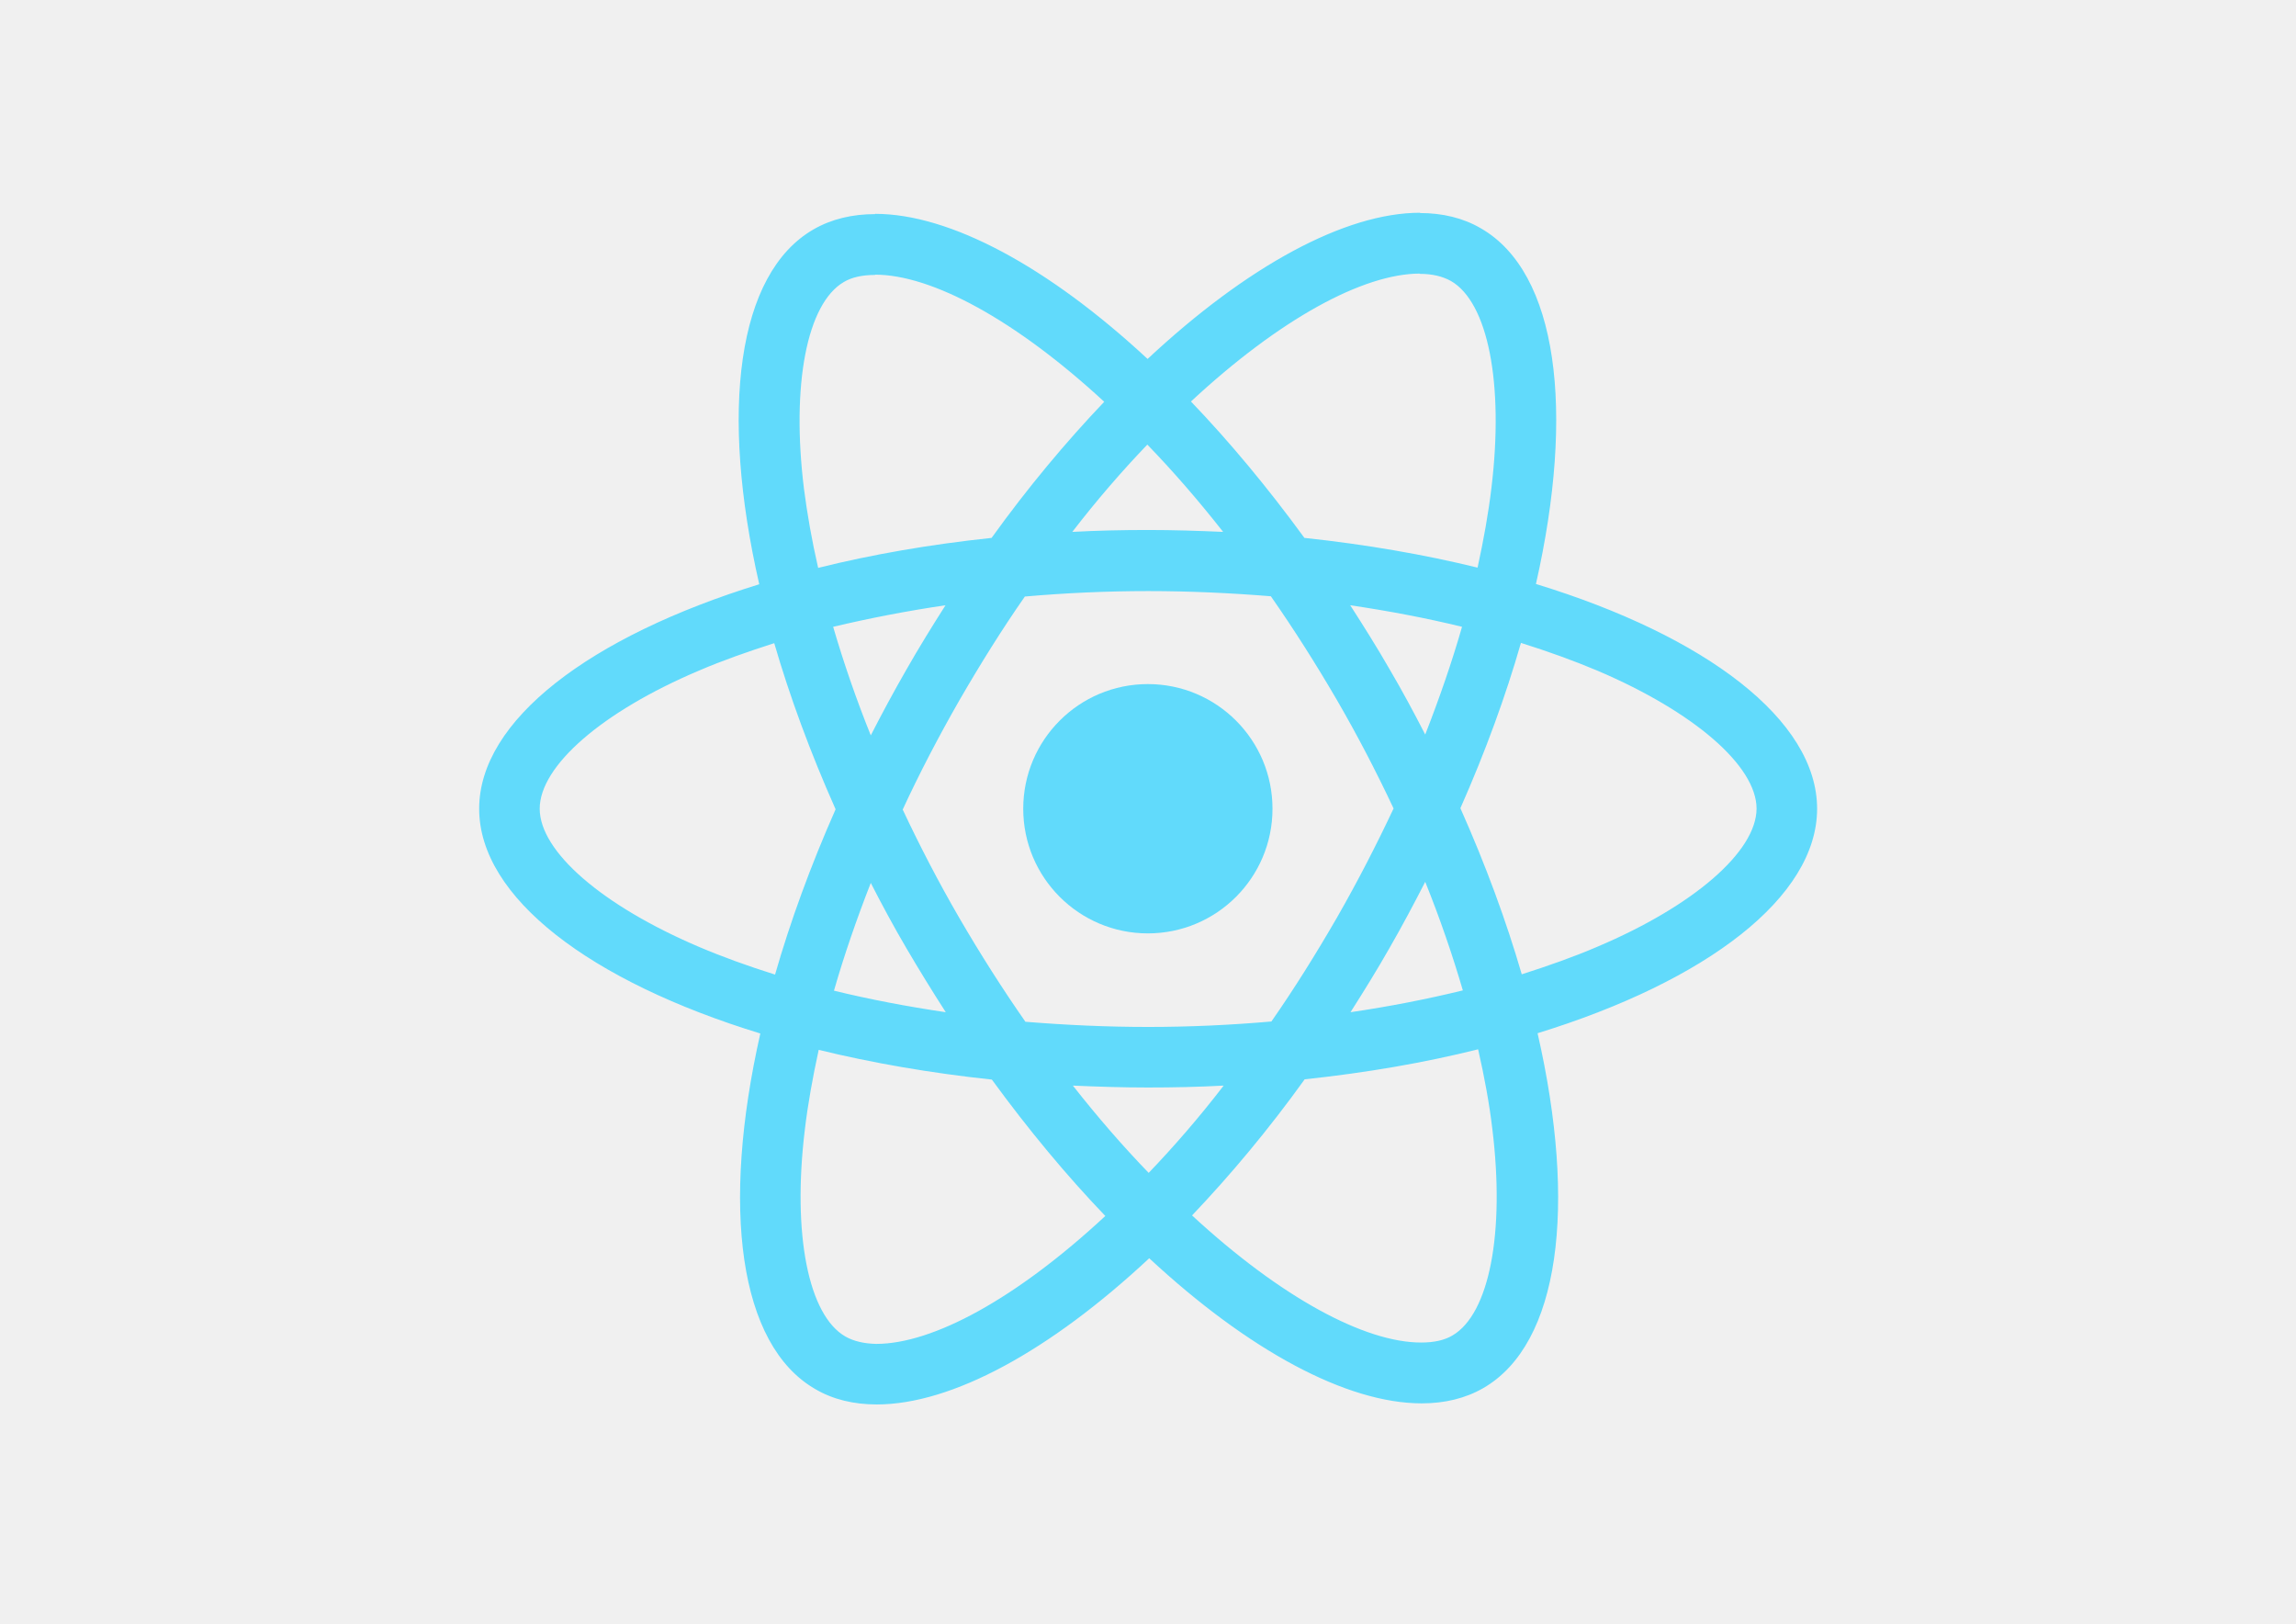
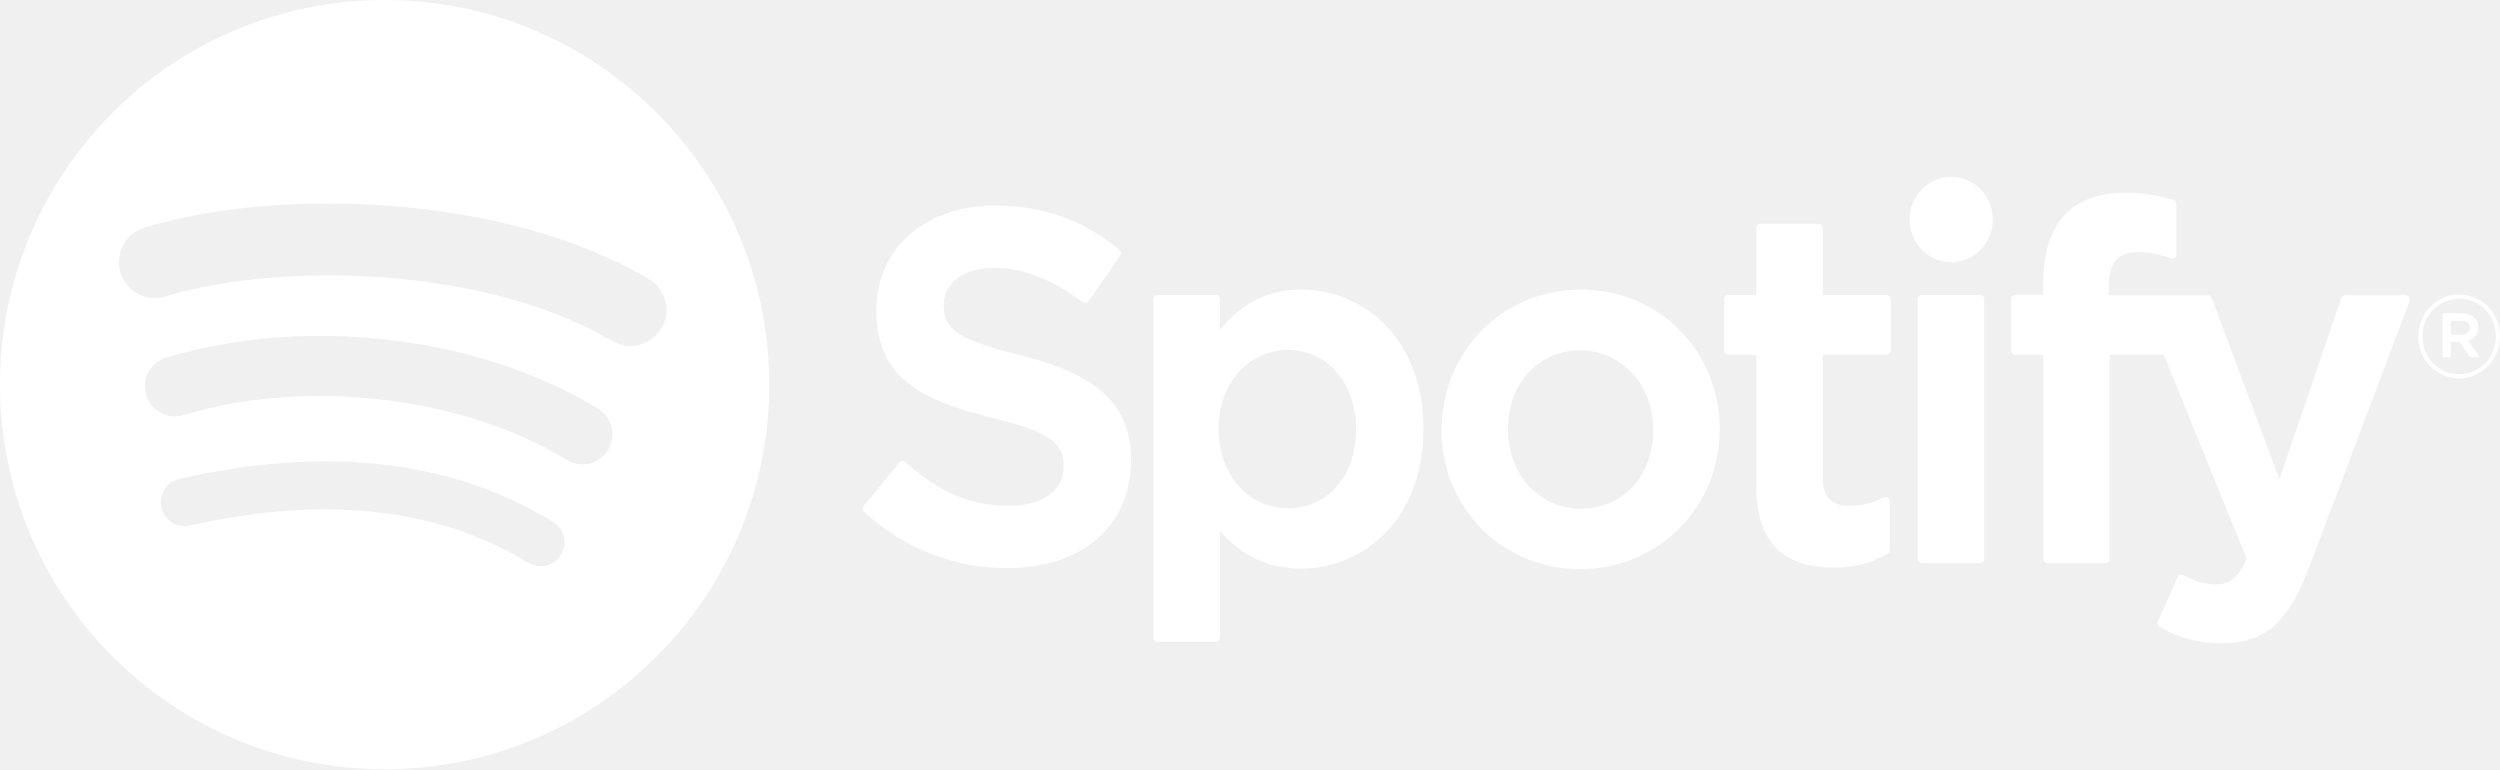
- <svg xmlns="http://www.w3.org/2000/svg" viewBox="0 0 841.9 595.3">
-   <g fill="#61DAFB">
-     <path d="M666.3 296.5c0-32.5-40.7-63.3-103.1-82.4 14.4-63.6 8-114.2-20.2-130.4-6.5-3.8-14.1-5.6-22.4-5.6v22.3c4.6 0 8.3.9 11.4 2.6 13.6 7.8 19.5 37.5 14.9 75.7-1.1 9.4-2.9 19.3-5.1 29.4-19.6-4.8-41-8.5-63.5-10.9-13.5-18.5-27.5-35.3-41.6-50 32.6-30.3 63.2-46.9 84-46.9V78c-27.5 0-63.5 19.6-99.9 53.6-36.4-33.8-72.4-53.2-99.9-53.2v22.3c20.7 0 51.4 16.5 84 46.6-14 14.7-28 31.4-41.3 49.9-22.6 2.4-44 6.1-63.6 11-2.3-10-4-19.7-5.2-29-4.7-38.2 1.1-67.9 14.6-75.8 3-1.8 6.9-2.6 11.5-2.6V78.5c-8.4 0-16 1.8-22.6 5.6-28.1 16.2-34.4 66.7-19.9 130.1-62.2 19.2-102.7 49.9-102.7 82.3 0 32.5 40.7 63.3 103.1 82.4-14.4 63.6-8 114.2 20.2 130.4 6.5 3.8 14.1 5.6 22.5 5.6 27.5 0 63.5-19.6 99.9-53.6 36.4 33.8 72.4 53.2 99.9 53.2 8.4 0 16-1.8 22.6-5.6 28.1-16.2 34.4-66.7 19.9-130.1 62-19.1 102.5-49.9 102.5-82.3zm-130.2-66.7c-3.7 12.9-8.3 26.2-13.5 39.5-4.1-8-8.4-16-13.1-24-4.6-8-9.5-15.8-14.4-23.4 14.2 2.1 27.9 4.7 41 7.9zm-45.8 106.5c-7.8 13.5-15.8 26.3-24.1 38.2-14.9 1.3-30 2-45.2 2-15.1 0-30.2-.7-45-1.9-8.3-11.9-16.4-24.6-24.2-38-7.6-13.1-14.5-26.4-20.8-39.8 6.2-13.4 13.2-26.8 20.7-39.9 7.8-13.5 15.8-26.3 24.1-38.2 14.9-1.3 30-2 45.2-2 15.1 0 30.2.7 45 1.9 8.3 11.9 16.4 24.6 24.2 38 7.6 13.1 14.5 26.4 20.8 39.8-6.3 13.4-13.2 26.8-20.7 39.9zm32.3-13c5.4 13.4 10 26.8 13.8 39.8-13.1 3.2-26.9 5.9-41.2 8 4.9-7.7 9.8-15.6 14.4-23.7 4.6-8 8.9-16.1 13-24.1zM421.2 430c-9.3-9.6-18.6-20.3-27.8-32 9 .4 18.2.7 27.5.7 9.4 0 18.7-.2 27.8-.7-9 11.7-18.3 22.4-27.5 32zm-74.4-58.9c-14.2-2.1-27.9-4.7-41-7.9 3.7-12.9 8.3-26.2 13.5-39.5 4.1 8 8.4 16 13.1 24 4.7 8 9.5 15.8 14.4 23.4zM420.7 163c9.3 9.6 18.6 20.3 27.8 32-9-.4-18.2-.7-27.5-.7-9.4 0-18.7.2-27.8.7 9-11.7 18.3-22.4 27.5-32zm-74 58.9c-4.9 7.7-9.8 15.6-14.4 23.7-4.6 8-8.9 16-13 24-5.4-13.4-10-26.8-13.8-39.8 13.1-3.1 26.9-5.8 41.2-7.9zm-90.5 125.2c-35.4-15.1-58.3-34.9-58.3-50.6 0-15.7 22.9-35.6 58.3-50.6 8.6-3.7 18-7 27.7-10.1 5.7 19.6 13.2 40 22.5 60.9-9.2 20.8-16.6 41.1-22.2 60.6-9.9-3.1-19.3-6.5-28-10.2zM310 490c-13.6-7.8-19.5-37.5-14.9-75.7 1.1-9.4 2.9-19.3 5.1-29.4 19.6 4.8 41 8.5 63.5 10.9 13.5 18.5 27.5 35.3 41.6 50-32.6 30.3-63.2 46.9-84 46.9-4.5-.1-8.3-1-11.3-2.7zm237.2-76.2c4.7 38.2-1.1 67.9-14.6 75.8-3 1.8-6.9 2.6-11.5 2.6-20.7 0-51.4-16.5-84-46.6 14-14.7 28-31.4 41.3-49.9 22.6-2.4 44-6.1 63.6-11 2.3 10.1 4.1 19.8 5.2 29.1zm38.5-66.7c-8.6 3.7-18 7-27.7 10.1-5.7-19.6-13.2-40-22.5-60.9 9.2-20.8 16.6-41.1 22.2-60.6 9.9 3.1 19.3 6.5 28.1 10.2 35.4 15.1 58.3 34.9 58.3 50.6-.1 15.7-23 35.6-58.4 50.6zM320.8 78.4z" />
-     <circle cx="420.9" cy="296.5" r="45.7" />
-     <path d="M520.5 78.1z" />
-   </g>
+ <svg xmlns="http://www.w3.org/2000/svg" role="img" viewBox="0 0 78 24" aria-label="Spotify" aria-hidden="false" height="24" data-encore-id="logoSpotify" class="Svg-sc-6c3c1v-0 dDJltW">
+   <path fill="#ffffff" d="M31.823 11.078C29.804 10.584 29.444 10.238 29.444 9.508C29.444 8.82 30.077 8.357 31.016 8.357C31.926 8.357 32.83 8.709 33.776 9.433C33.805 9.455 33.841 9.463 33.876 9.458C33.894 9.455 33.91 9.449 33.925 9.44C33.94 9.43 33.953 9.418 33.963 9.403L34.95 7.977C34.969 7.948 34.977 7.914 34.973 7.879C34.968 7.845 34.951 7.814 34.925 7.792C33.798 6.864 32.529 6.414 31.046 6.414C28.865 6.414 27.342 7.756 27.342 9.677C27.342 11.737 28.657 12.465 30.927 13.029C32.859 13.486 33.185 13.869 33.185 14.553C33.185 15.31 32.526 15.782 31.465 15.782C30.285 15.782 29.324 15.374 28.248 14.418C28.235 14.407 28.22 14.398 28.203 14.392C28.187 14.386 28.169 14.384 28.151 14.385C28.134 14.387 28.117 14.392 28.101 14.4C28.086 14.408 28.072 14.42 28.061 14.434L26.955 15.784C26.932 15.811 26.921 15.845 26.923 15.881C26.926 15.916 26.942 15.949 26.968 15.972C28.22 17.119 29.759 17.724 31.419 17.724C33.77 17.724 35.288 16.407 35.288 14.368C35.288 12.645 34.285 11.692 31.823 11.078ZM42.31 13.387C42.31 14.842 41.436 15.858 40.185 15.858C38.95 15.858 38.017 14.797 38.017 13.387C38.017 11.979 38.949 10.918 40.186 10.918C41.416 10.918 42.31 11.956 42.31 13.387ZM40.604 9.034C39.586 9.034 38.75 9.446 38.061 10.29V9.341C38.061 9.305 38.048 9.271 38.023 9.245C37.998 9.22 37.965 9.205 37.93 9.204H36.121C36.103 9.205 36.086 9.208 36.07 9.215C36.054 9.222 36.039 9.232 36.027 9.245C36.014 9.257 36.005 9.272 35.998 9.289C35.992 9.305 35.988 9.323 35.988 9.341V19.887C35.988 19.963 36.048 20.024 36.121 20.024H37.93C37.965 20.023 37.998 20.009 38.023 19.983C38.048 19.957 38.061 19.923 38.061 19.887V16.558C38.751 17.352 39.586 17.739 40.604 17.739C42.497 17.739 44.412 16.244 44.412 13.387C44.412 10.53 42.497 9.034 40.604 9.034ZM49.324 15.873C48.027 15.873 47.05 14.805 47.05 13.387C47.05 11.965 47.993 10.932 49.294 10.932C50.599 10.932 51.582 12.001 51.582 13.419C51.582 14.841 50.633 15.873 49.324 15.873ZM49.324 9.035C46.886 9.035 44.977 10.961 44.977 13.418C44.977 15.85 46.873 17.756 49.294 17.756C51.739 17.756 53.654 15.837 53.654 13.387C53.654 10.947 51.753 9.034 49.324 9.034V9.035ZM58.859 9.204H56.87V7.118C56.87 7.1 56.867 7.082 56.86 7.066C56.854 7.049 56.844 7.034 56.832 7.022C56.819 7.009 56.805 6.999 56.788 6.992C56.772 6.985 56.755 6.982 56.737 6.982H54.928C54.894 6.982 54.86 6.997 54.835 7.022C54.811 7.047 54.797 7.081 54.797 7.117V9.204H53.927C53.91 9.205 53.892 9.208 53.876 9.215C53.86 9.222 53.846 9.232 53.834 9.245C53.821 9.257 53.812 9.273 53.805 9.289C53.799 9.305 53.796 9.323 53.796 9.341V10.936C53.796 11.01 53.855 11.071 53.927 11.071H54.797V15.197C54.797 16.864 55.605 17.71 57.201 17.71C57.849 17.71 58.387 17.572 58.895 17.276C58.915 17.264 58.932 17.247 58.944 17.227C58.956 17.206 58.962 17.183 58.962 17.159V15.64C58.962 15.617 58.956 15.594 58.945 15.574C58.934 15.554 58.918 15.537 58.899 15.525C58.88 15.513 58.858 15.506 58.835 15.505C58.813 15.504 58.79 15.509 58.77 15.519C58.421 15.699 58.085 15.782 57.709 15.782C57.129 15.782 56.869 15.511 56.869 14.906V11.07H58.859C58.877 11.07 58.894 11.066 58.91 11.059C58.926 11.053 58.941 11.042 58.953 11.03C58.966 11.017 58.975 11.002 58.982 10.986C58.989 10.969 58.992 10.951 58.992 10.934V9.339C58.992 9.321 58.989 9.303 58.982 9.287C58.975 9.271 58.965 9.256 58.953 9.243C58.941 9.231 58.926 9.221 58.91 9.214C58.894 9.207 58.877 9.203 58.859 9.203V9.204ZM65.793 9.212V8.957C65.793 8.202 66.074 7.865 66.707 7.865C67.083 7.865 67.387 7.942 67.726 8.059C67.746 8.065 67.767 8.067 67.788 8.063C67.808 8.06 67.828 8.051 67.844 8.039C67.862 8.026 67.876 8.01 67.885 7.99C67.895 7.971 67.9 7.95 67.9 7.928V6.366C67.9 6.337 67.891 6.308 67.874 6.285C67.857 6.261 67.833 6.244 67.806 6.235C67.319 6.083 66.813 6.009 66.304 6.015C64.633 6.015 63.75 6.98 63.75 8.803V9.196H62.881C62.846 9.197 62.812 9.211 62.787 9.236C62.762 9.262 62.748 9.296 62.748 9.332V10.935C62.748 11.01 62.808 11.071 62.881 11.071H63.751V17.435C63.751 17.51 63.809 17.57 63.882 17.57H65.691C65.763 17.57 65.822 17.51 65.822 17.435V11.07H67.511L70.098 17.432C69.804 18.101 69.515 18.234 69.121 18.234C68.802 18.234 68.467 18.136 68.123 17.943C68.107 17.935 68.09 17.929 68.072 17.927C68.054 17.926 68.036 17.928 68.018 17.933C68.001 17.939 67.985 17.949 67.972 17.962C67.959 17.974 67.948 17.99 67.94 18.006L67.328 19.386C67.313 19.417 67.311 19.452 67.322 19.485C67.332 19.517 67.354 19.545 67.384 19.561C67.972 19.903 68.639 20.079 69.316 20.069C70.65 20.069 71.389 19.431 72.04 17.714L75.177 9.397C75.185 9.376 75.188 9.354 75.186 9.332C75.183 9.31 75.175 9.289 75.163 9.271C75.151 9.252 75.135 9.238 75.116 9.227C75.097 9.217 75.076 9.211 75.055 9.211H73.172C73.144 9.212 73.117 9.22 73.095 9.237C73.072 9.253 73.055 9.276 73.046 9.303L71.118 14.954L69.006 9.299C68.996 9.273 68.98 9.251 68.958 9.235C68.936 9.22 68.909 9.211 68.882 9.211H65.793V9.212ZM61.773 9.204H59.964C59.929 9.205 59.895 9.22 59.871 9.245C59.846 9.271 59.833 9.305 59.833 9.341V17.435C59.833 17.51 59.892 17.57 59.965 17.57H61.774C61.846 17.57 61.905 17.51 61.905 17.435V9.34C61.905 9.304 61.892 9.27 61.867 9.244C61.842 9.219 61.808 9.205 61.773 9.204ZM60.877 5.519C60.532 5.521 60.201 5.662 59.958 5.912C59.715 6.161 59.579 6.498 59.581 6.849C59.58 7.023 59.613 7.195 59.677 7.356C59.742 7.517 59.837 7.664 59.958 7.787C60.078 7.911 60.222 8.009 60.38 8.077C60.538 8.144 60.707 8.179 60.879 8.18C61.224 8.178 61.555 8.037 61.798 7.787C62.041 7.537 62.177 7.2 62.175 6.849C62.175 6.114 61.593 5.519 60.877 5.519ZM76.795 10.01H76.464V10.443H76.795C76.96 10.443 77.059 10.36 77.059 10.226C77.059 10.085 76.96 10.01 76.795 10.01ZM77.01 10.628L77.37 11.145H77.066L76.743 10.671H76.464V11.145H76.21V9.774H76.805C77.115 9.774 77.32 9.938 77.32 10.211C77.324 10.307 77.296 10.4 77.239 10.476C77.182 10.553 77.101 10.606 77.01 10.628ZM76.728 9.319C76.076 9.319 75.582 9.85 75.582 10.501C75.582 11.151 76.073 11.676 76.721 11.676C77.373 11.676 77.868 11.144 77.868 10.493C77.868 9.843 77.376 9.319 76.728 9.319ZM76.721 11.806C76.553 11.806 76.386 11.772 76.231 11.706C76.076 11.64 75.936 11.544 75.817 11.422C75.699 11.301 75.606 11.157 75.543 10.999C75.479 10.841 75.448 10.672 75.449 10.501C75.449 9.785 76.012 9.188 76.728 9.188C76.896 9.189 77.062 9.223 77.217 9.289C77.373 9.355 77.513 9.451 77.631 9.572C77.75 9.694 77.843 9.837 77.906 9.995C77.97 10.153 78.001 10.323 78 10.493C78 11.21 77.437 11.807 76.721 11.807V11.806Z M19.099 10.638C15.23 8.341 8.85 8.13 5.157 9.251C4.564 9.431 3.937 9.096 3.758 8.503C3.578 7.91 3.912 7.283 4.506 7.103C8.745 5.816 15.791 6.064 20.244 8.708C20.778 9.024 20.952 9.713 20.636 10.246C20.32 10.779 19.63 10.955 19.099 10.638ZM17.685 14.349C14.46 12.366 9.543 11.792 5.727 12.95C5.233 13.1 4.71 12.821 4.56 12.327C4.411 11.832 4.69 11.311 5.184 11.161C9.542 9.838 14.96 10.478 18.664 12.754C19.104 13.025 19.242 13.601 18.972 14.041C18.7 14.481 18.125 14.619 17.685 14.349ZM16.475 17.557C13.657 15.835 10.11 15.446 5.933 16.4C5.531 16.492 5.13 16.24 5.038 15.838C4.945 15.435 5.197 15.034 5.6 14.942C10.171 13.897 14.092 14.347 17.255 16.28C17.608 16.495 17.719 16.956 17.503 17.308C17.288 17.662 16.828 17.773 16.475 17.557ZM0 12C0 18.628 5.373 24 12 24C18.628 24 24 18.628 24 12C24 5.373 18.628 0 12 0C5.373 0 0 5.373 0 12Z" />
</svg>
